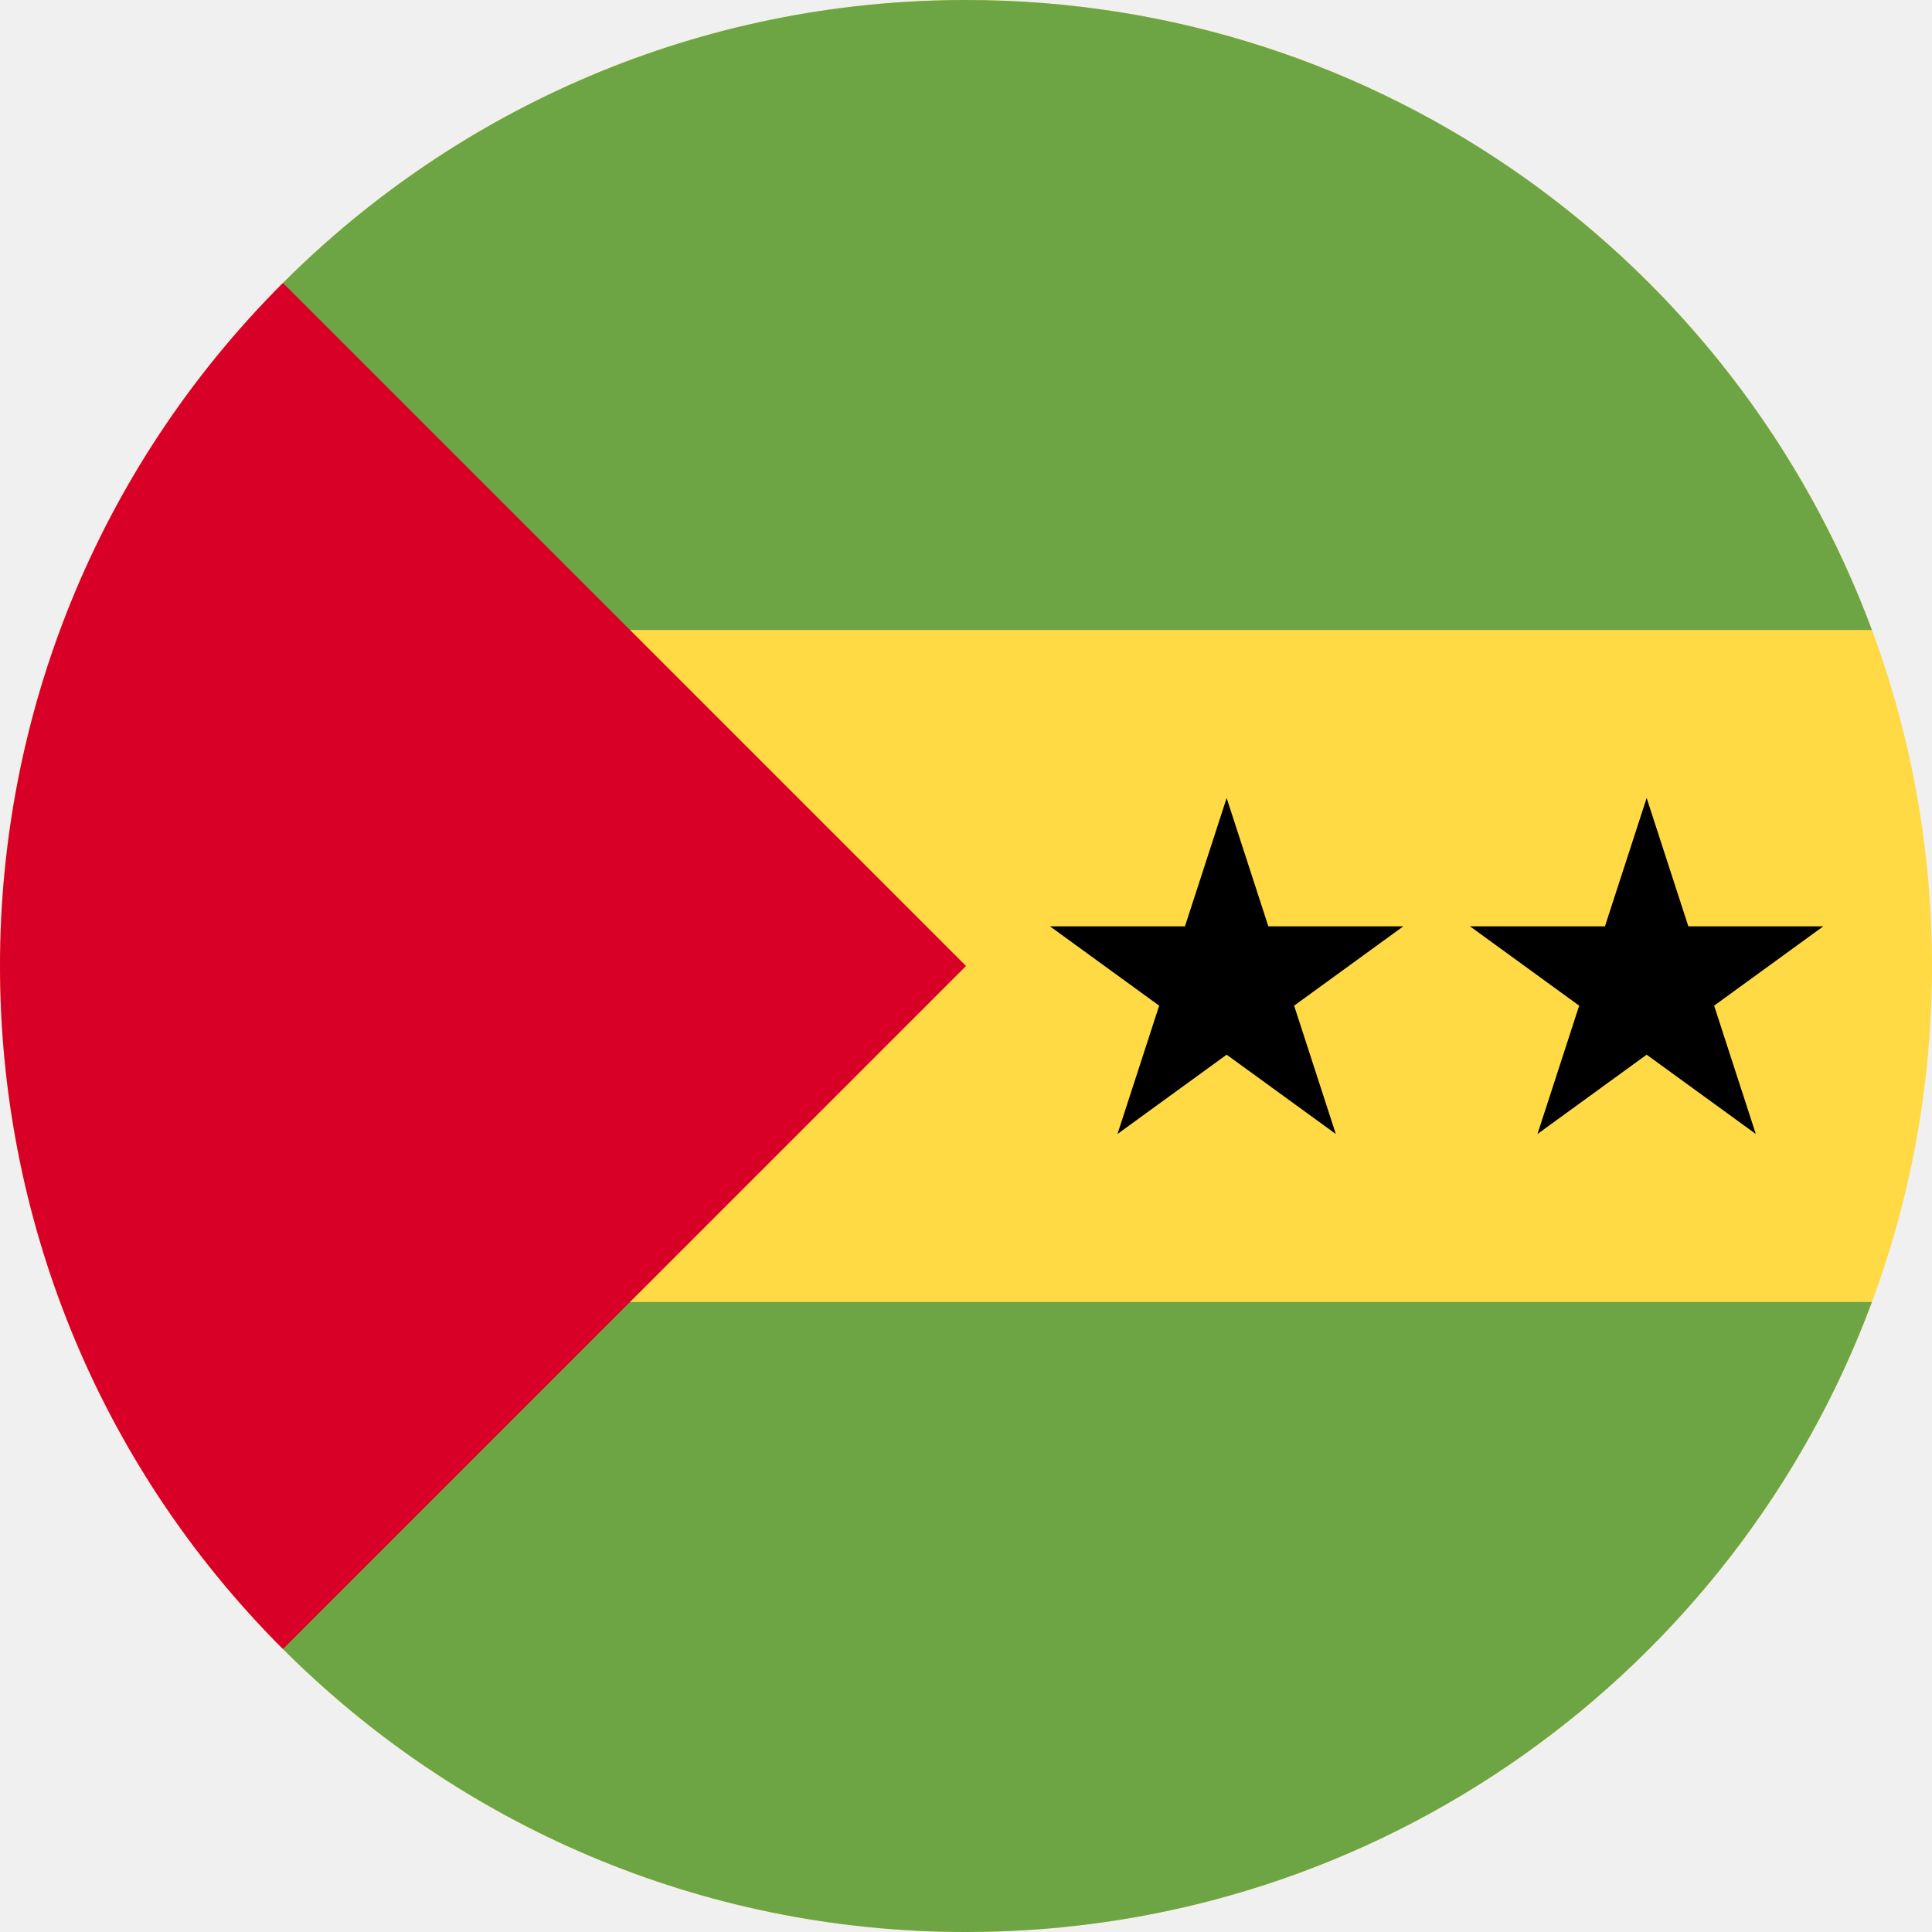
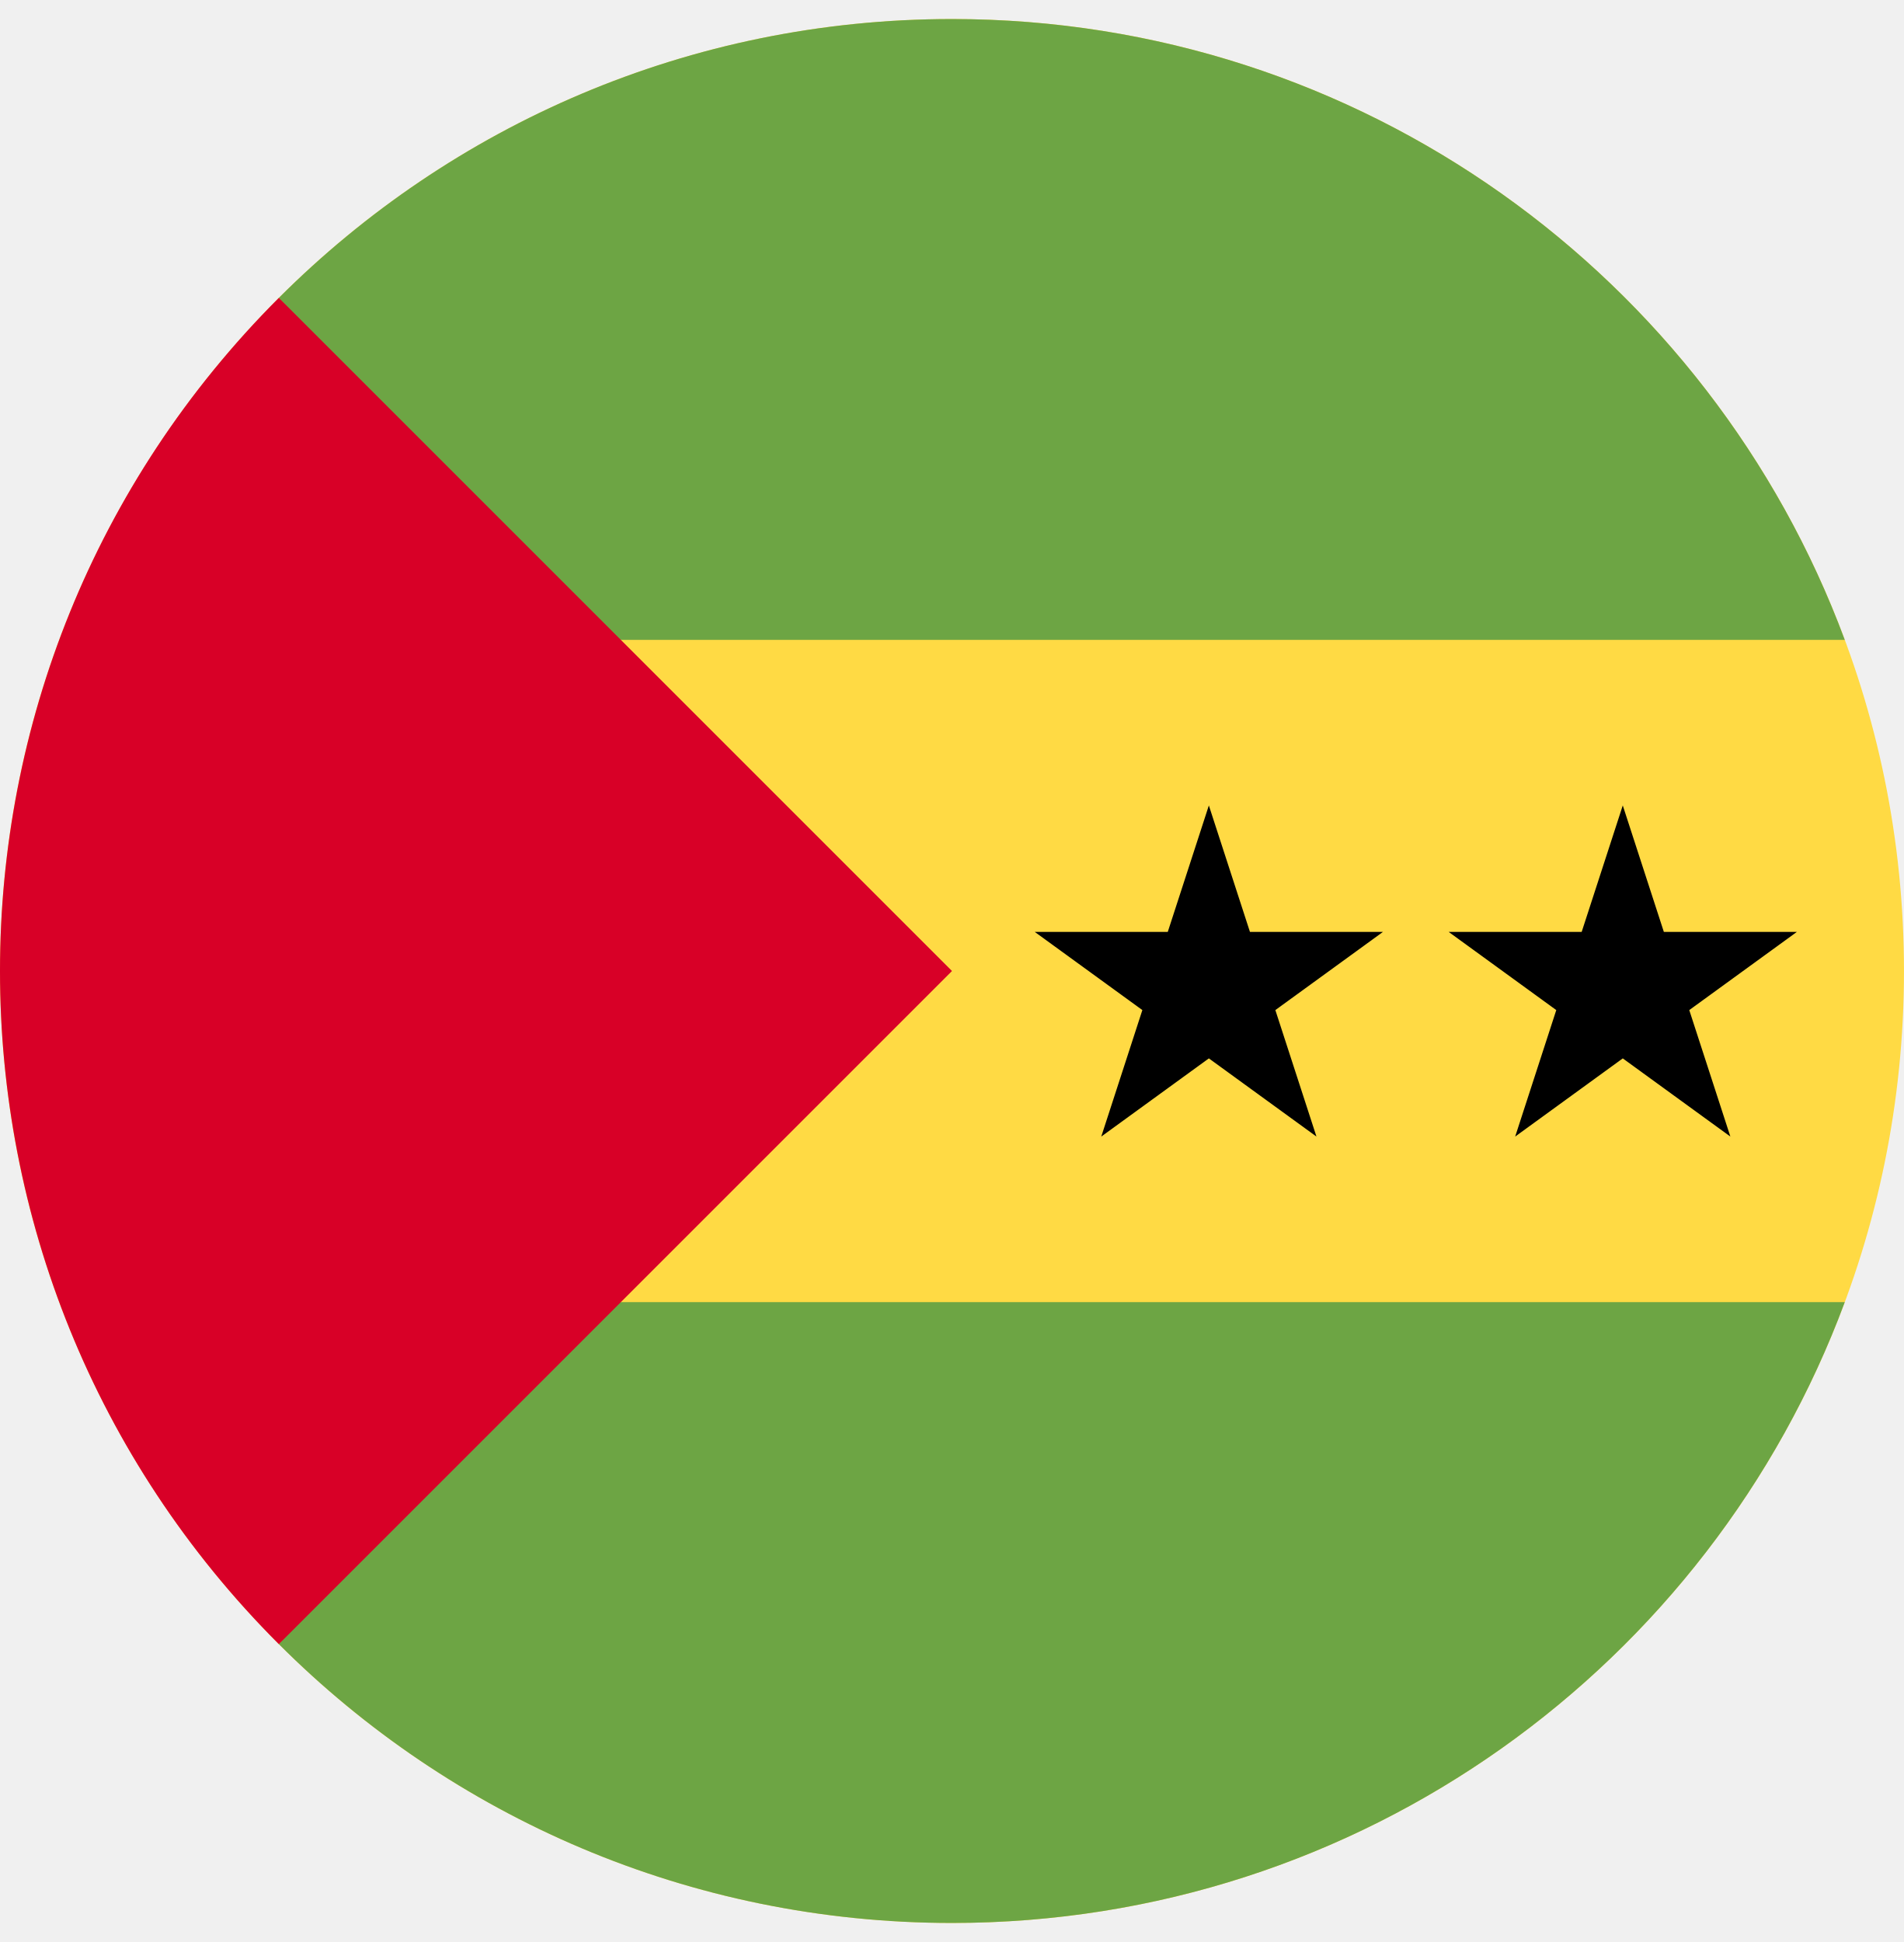
- <svg xmlns="http://www.w3.org/2000/svg" width="512" height="512" viewBox="0 0 512 512" fill="none">
+ <svg xmlns="http://www.w3.org/2000/svg" width="50" height="51" viewBox="0 0 512 512" fill="none">
  <g clip-path="url(#clip0_105_2332)">
    <path d="M256 512C397.385 512 512 397.385 512 256C512 114.615 397.385 0 256 0C114.615 0 0 114.615 0 256C0 397.385 114.615 512 256 512Z" fill="#FFDA44" />
    <path d="M155.826 166.957H496.076C459.906 69.472 366.07 0 256 0C185.306 0 121.313 28.659 74.989 74.989L155.826 166.957Z" fill="#6DA544" />
    <path d="M155.826 345.043H496.076C459.906 442.528 366.07 512 256 512C185.306 512 121.313 483.341 74.989 437.011L155.826 345.043Z" fill="#6DA544" />
    <path d="M74.98 74.98C-24.994 174.954 -24.994 337.045 74.98 437.02C116.293 395.707 156.026 355.974 256 256L74.98 74.98Z" fill="#D80027" />
    <path d="M325.074 211.478L336.125 245.49H371.887L342.955 266.51L354.006 300.522L325.074 279.501L296.142 300.522L307.192 266.51L278.261 245.49H314.023L325.074 211.478Z" fill="black" />
    <path d="M436.379 211.478L447.429 245.49H483.191L454.26 266.51L465.31 300.522L436.379 279.501L407.446 300.522L418.497 266.51L389.565 245.49H425.327L436.379 211.478Z" fill="black" />
  </g>
  <defs>
    <clipPath id="clip0_105_2332">
      <rect width="512" height="512" fill="white" />
    </clipPath>
  </defs>
</svg>
